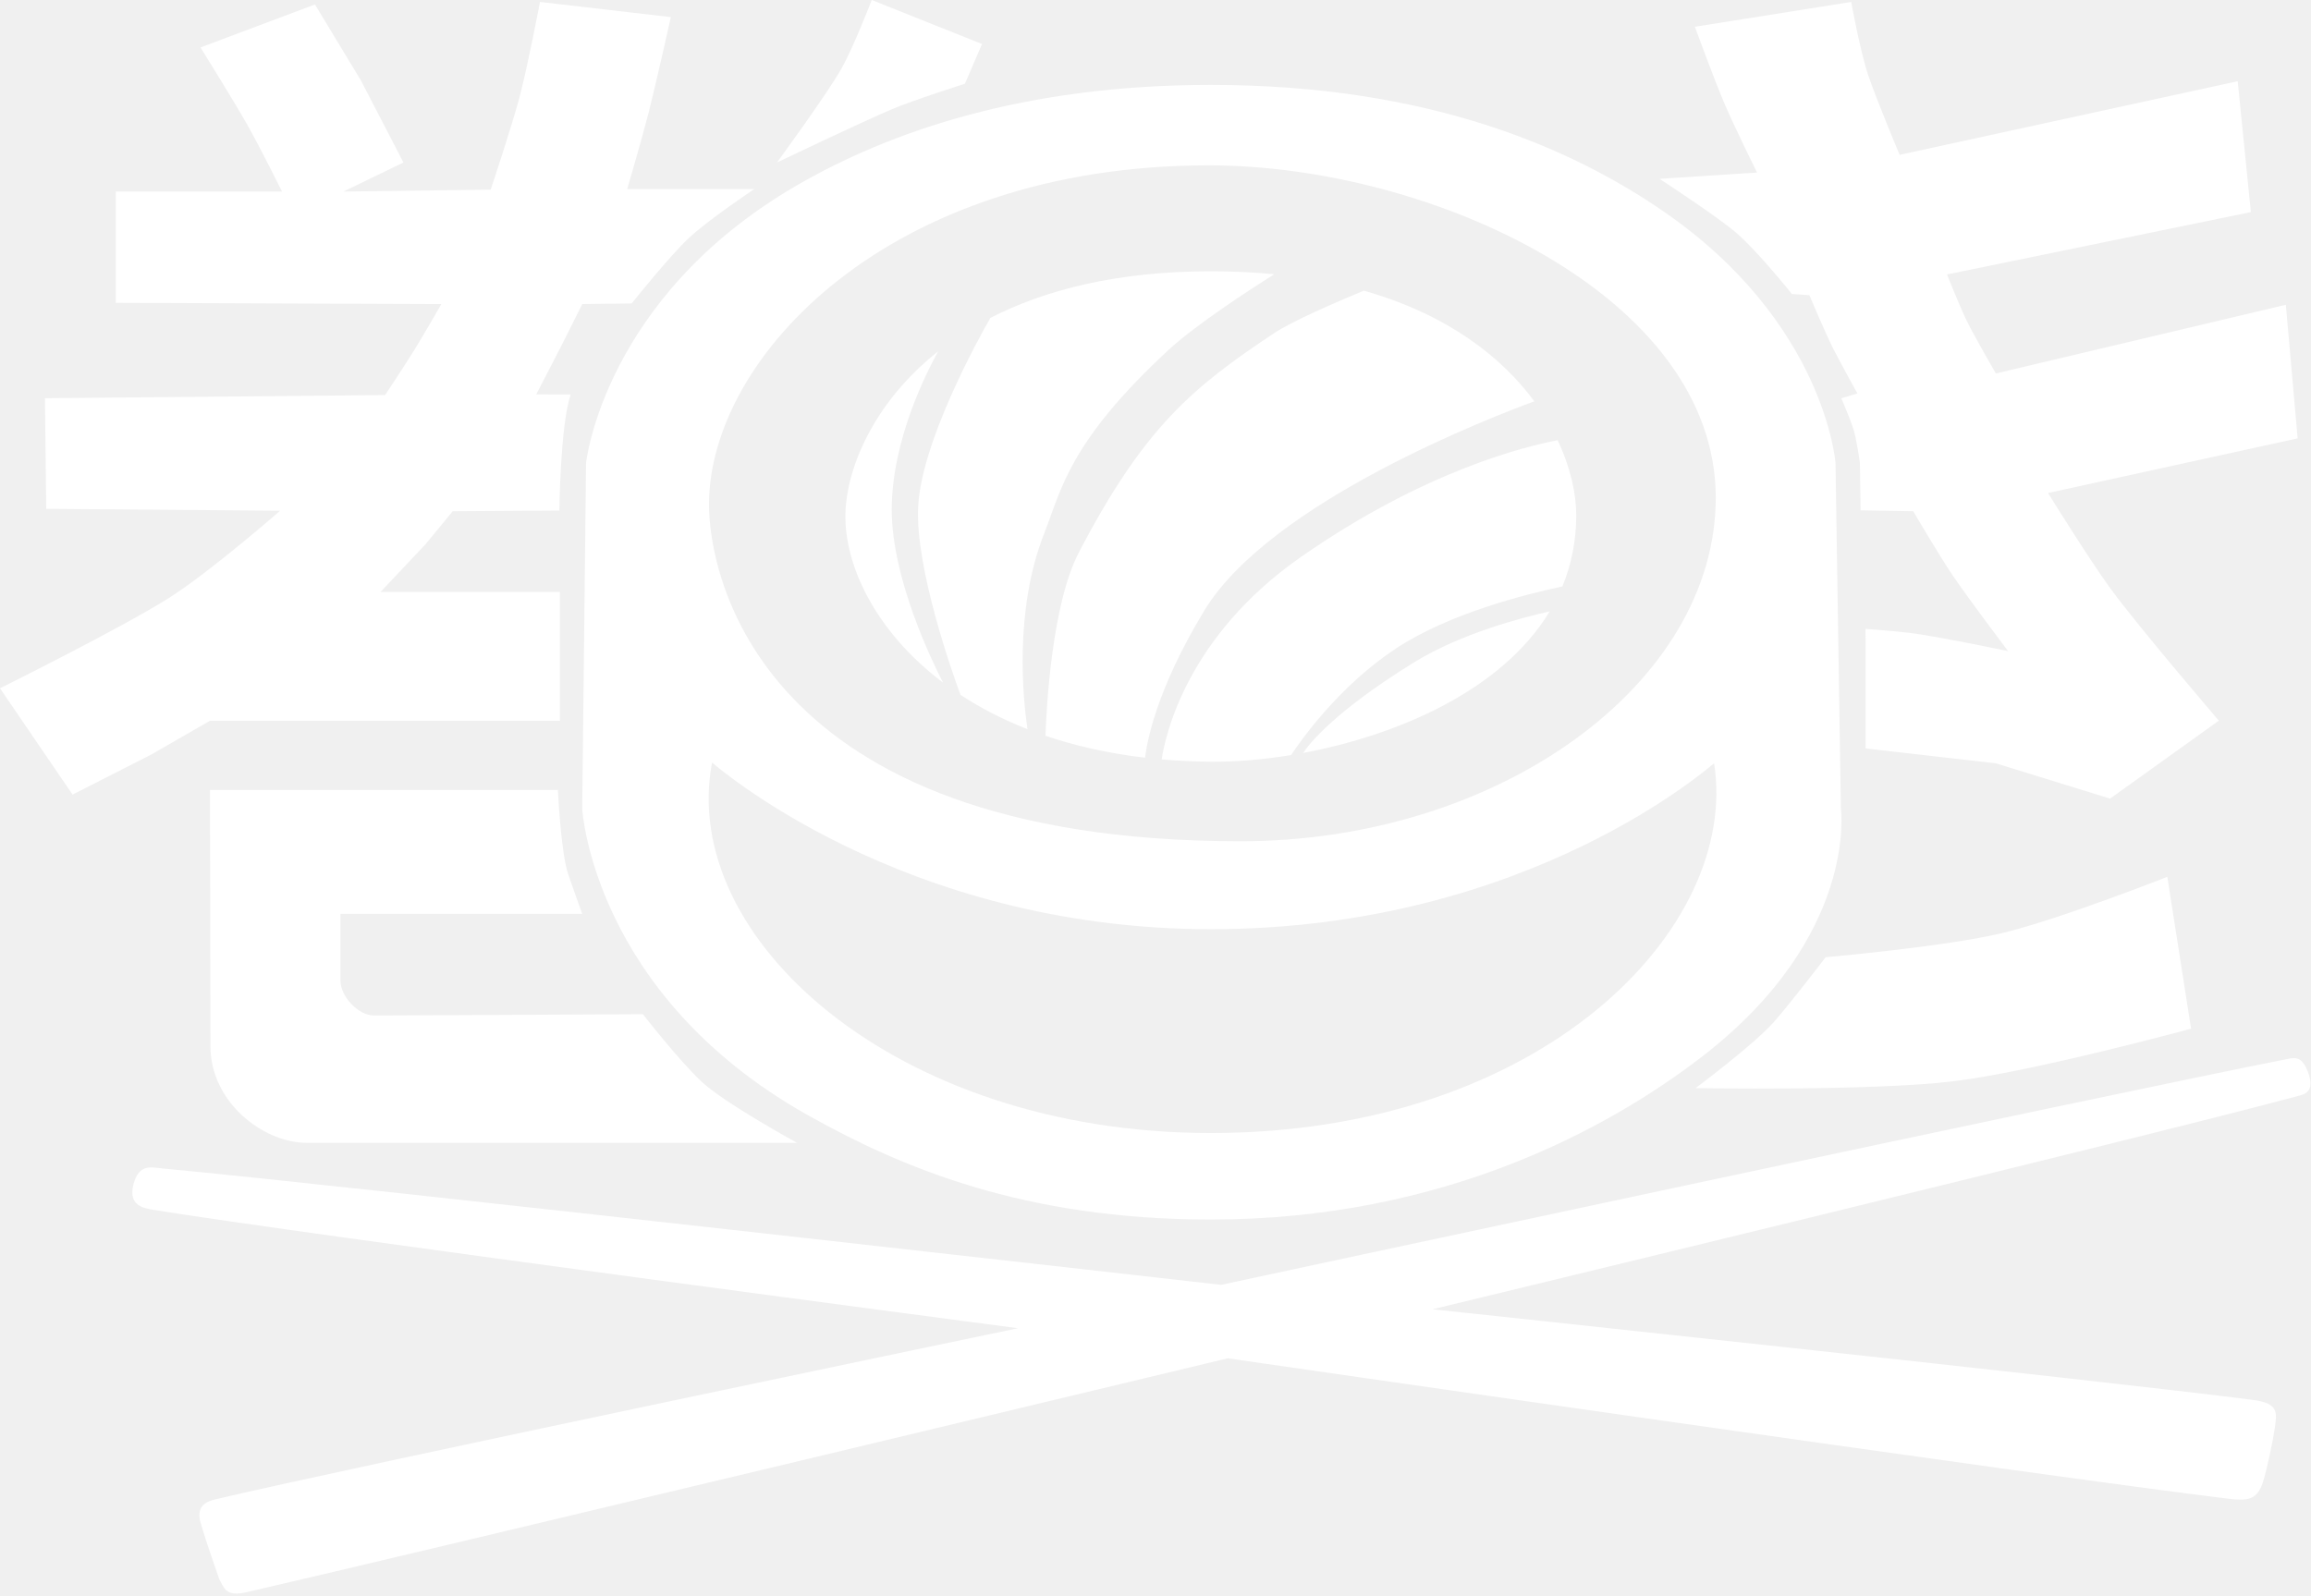
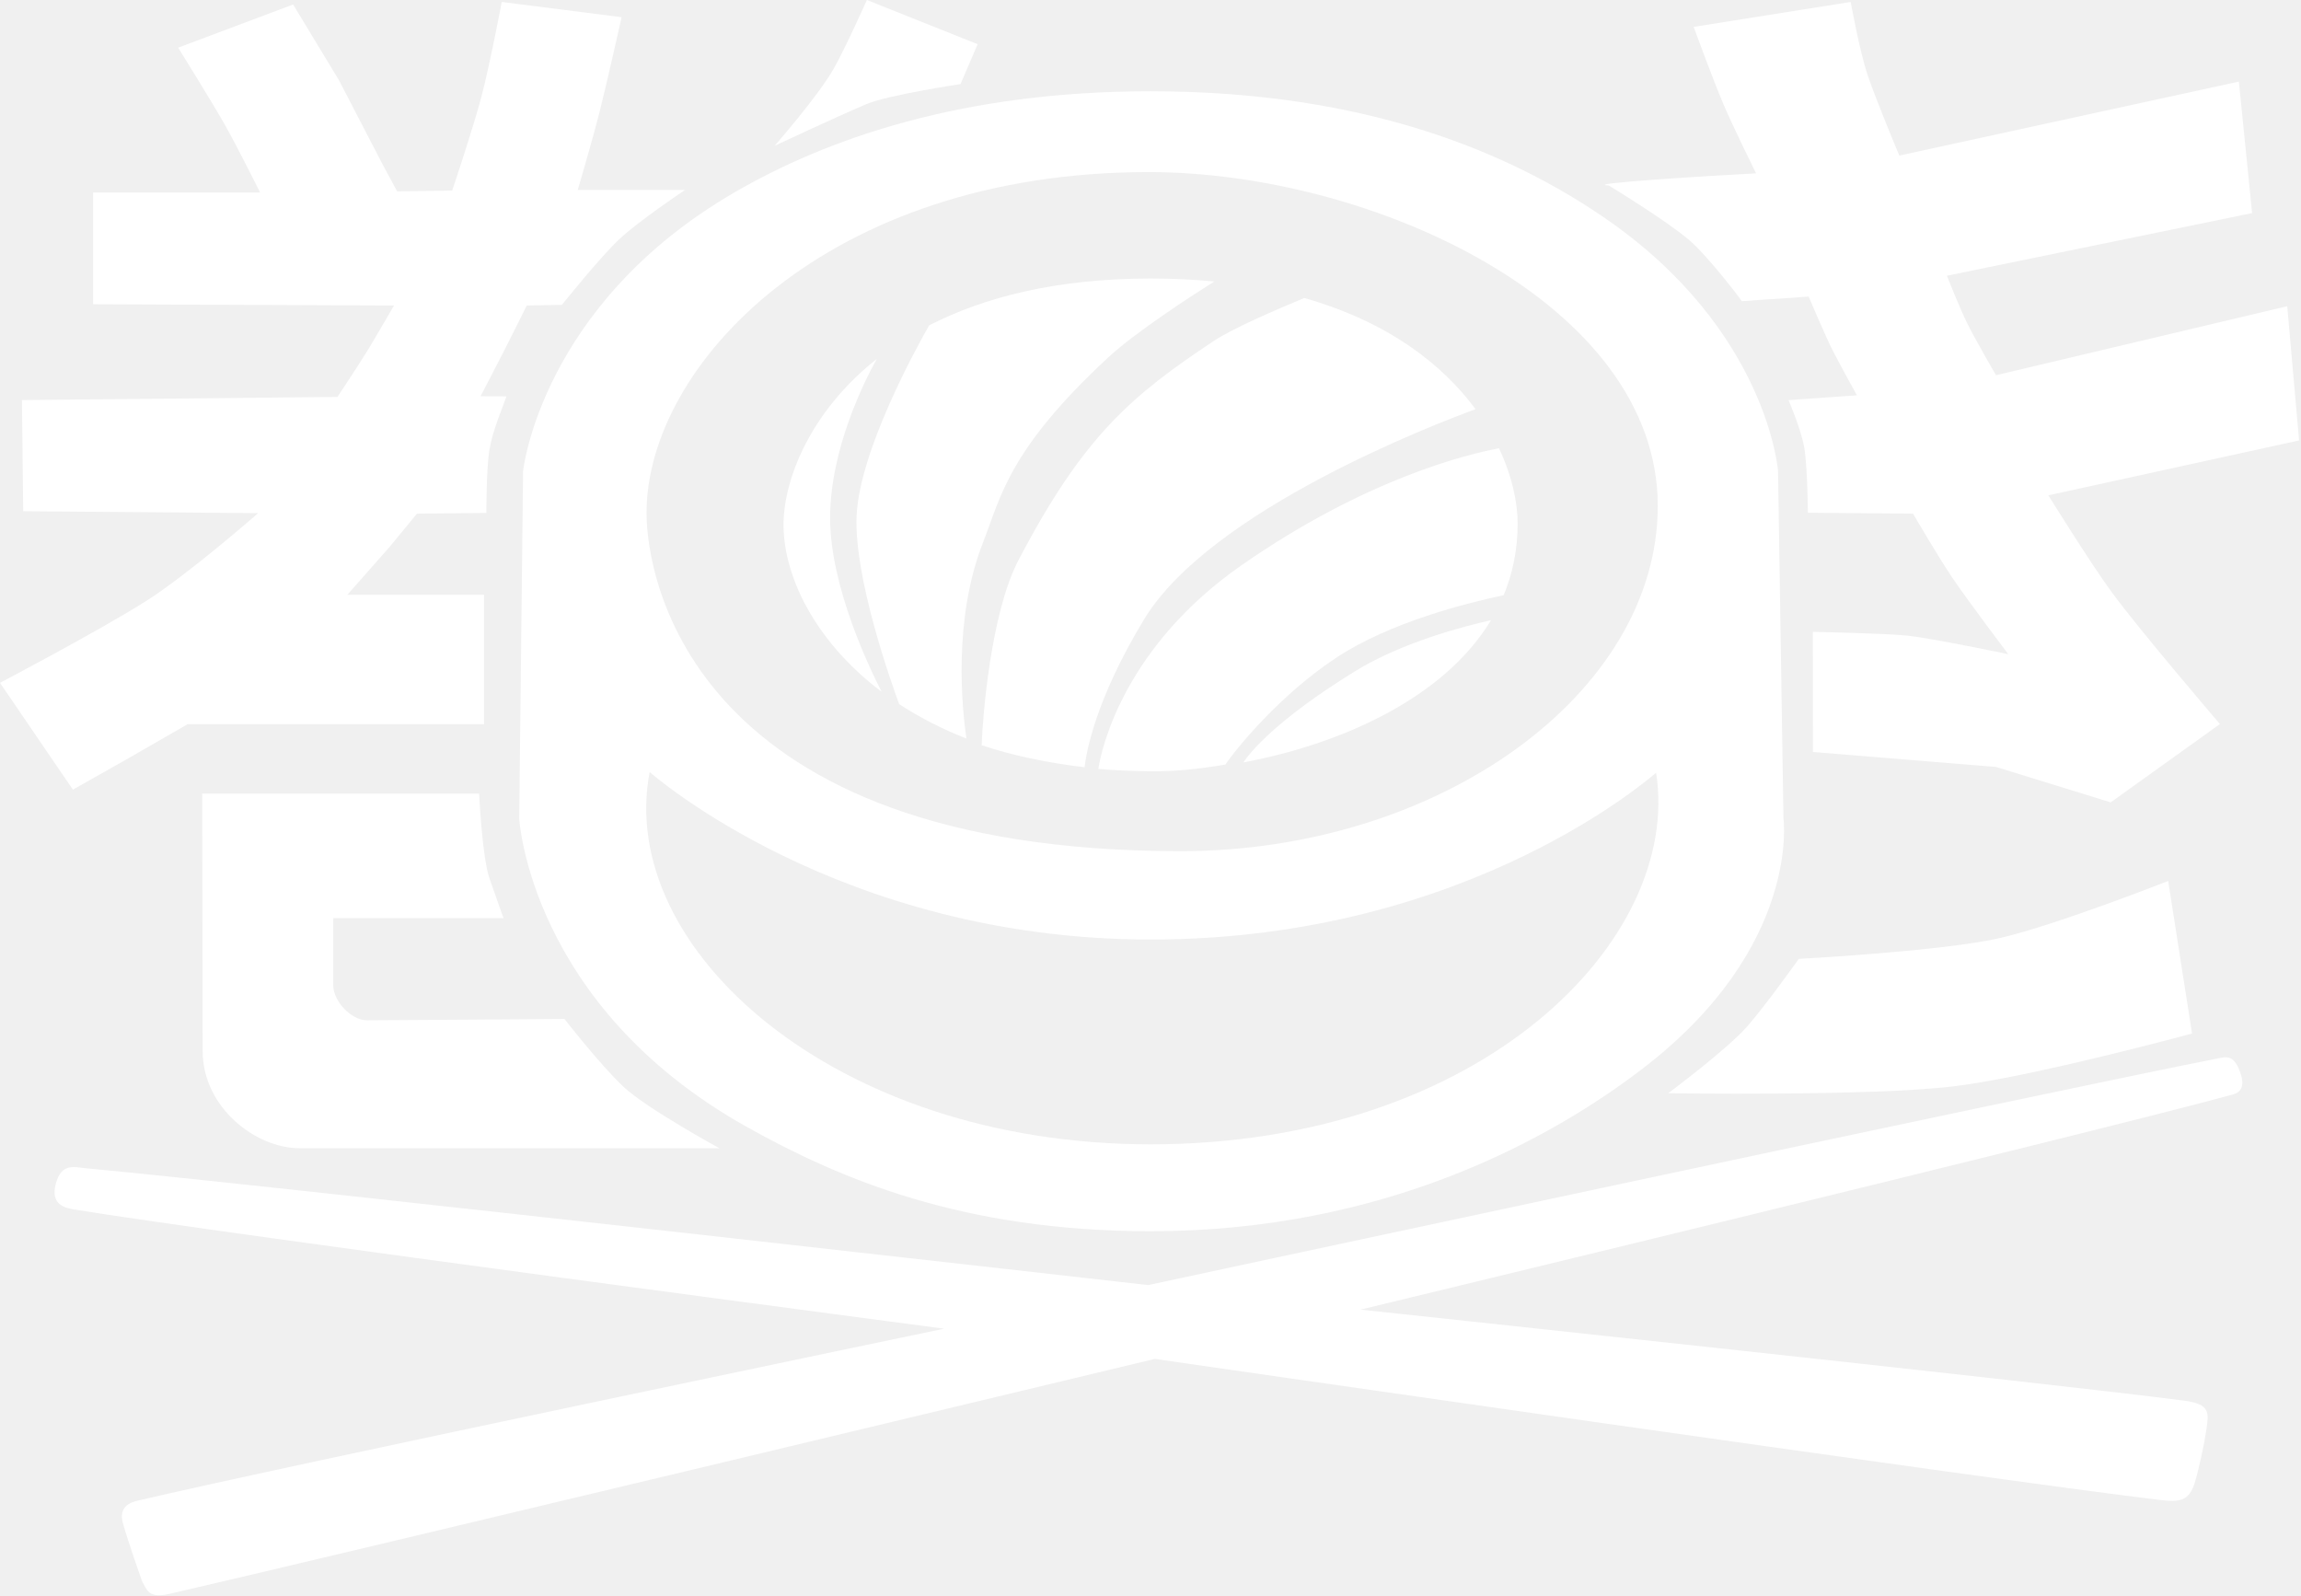
- <svg xmlns="http://www.w3.org/2000/svg" width="100%" height="100%" viewBox="0 0 957 661" version="1.1" xml:space="preserve" style="fill-rule:evenodd;clip-rule:evenodd;stroke-linejoin:round;stroke-miterlimit:2;">
-   <g transform="matrix(1,0,0,1,-21.6102,-169.9588)">
-     <g transform="matrix(1.636233,0,0,1.636233,-295.1143,-363.0487)">
-       <g id="Rollo">
+ <svg xmlns="http://www.w3.org/2000/svg" width="100%" height="100%" viewBox="0 0 793 550" version="1.1" xml:space="preserve" style="fill-rule:evenodd;clip-rule:evenodd;stroke-linejoin:round;stroke-miterlimit:2;">
+   <g transform="matrix(1,0,0,1,0.000155,0.000113)">
+     <g transform="matrix(1,0,0,1,-3.109667,-172.116)">
+       <g transform="matrix(1.36774,0,0,1.36774,-284.2394,-271.3752)">
        <path d="M658.109,442.96L659.474,530.536C659.474,530.536 663.878,562.767 624.295,593.269C600.864,611.325 558.846,634.481 500,634.481C452.546,634.481 421.524,621.223 398.158,608.136C343.6,577.578 340.92,530.536 340.92,530.536L341.89,442.96C341.89,442.96 346.337,401.043 395.203,372.704C418.536,359.173 452.493,347.248 500,347.248C554.925,347.248 591.128,363.127 614.561,379.255C655.512,407.44 658.109,442.96 658.109,442.96ZM373.001,453.478C373.001,470.471 384.705,538.72 507.569,538.72C572.998,538.72 627.799,498.827 627.799,451.734C627.799,400.68 555.77,367.612 499.515,367.612C418.26,367.612 373.001,416.385 373.001,453.478ZM373.784,518.784C365.299,563.141 420.138,612.583 500,612.583C583.94,612.583 633.937,560.683 627.383,518.984C627.352,518.785 581.063,560.983 500,560.983C421.328,560.983 373.792,518.743 373.784,518.784Z" style="fill:white;" />
-         <path d="M432.25,498.567C414.995,485.562 407.209,468.683 407.532,455.713C407.808,444.646 414.348,427.881 431.02,414.681C428.098,419.917 419.257,437.21 419.257,454.787C419.257,472.307 429.546,493.341 432.25,498.567ZM444.208,406.237C457.972,399.169 476.233,394.428 500,394.428C505.664,394.428 511.011,394.687 516.057,395.175C509.837,399.107 496.114,408.025 489.292,414.349C464.013,437.786 462.236,449.638 457.814,460.866C450.126,480.392 452.527,503.011 453.606,510.347C447.267,507.862 441.623,504.918 436.649,501.659C434.714,496.402 425.241,469.788 425.932,454.237C426.66,437.856 440.947,411.952 444.208,406.237ZM538.728,399.339C559.895,405.347 573.609,416.112 581.886,427.355C572.103,430.929 515.141,452.676 498.396,480.267C486.063,500.589 483.786,513.913 483.376,517.571C474.062,516.48 465.671,514.559 458.169,512.013C458.406,504.992 459.741,478.789 466.64,465.555C483.246,433.702 495.598,423.71 515.939,410.152C520.569,407.066 531.537,402.317 538.728,399.339ZM587.789,437.203C591.09,444.182 592.494,450.858 592.494,456.185C592.494,462.777 591.231,468.781 588.972,474.226C579.485,476.219 560.392,481.051 546.989,489.844C532.625,499.267 522.894,513.027 520.324,516.9C513.026,518.099 506.078,518.641 500,518.588C495.694,518.55 491.551,518.349 487.568,518C488.5,511.861 493.968,486.858 522.872,466.712C554.081,444.959 579.605,438.739 587.789,437.203ZM585.78,480.525C573.635,500.65 547.071,511.933 523.363,516.366C525.049,513.871 531.622,505.643 551.569,493.361C563.361,486.1 578.886,482.066 585.78,480.525Z" style="fill:white;" />
      </g>
-       <g id="Letras">
-         <path d="M246.706,525.729L334.768,525.729C334.768,525.729 335.515,541.653 337.361,547.044C338.869,551.45 340.92,557.094 340.92,557.094L279.728,557.094L279.728,573.988C279.728,578 284.228,582.834 288.241,582.834C293.657,582.834 356.272,582.5 356.272,582.5C356.272,582.5 365.239,594.036 371.093,599.545C376.946,605.054 395.313,615.071 395.313,615.071L271.277,615.071C260.078,615.071 246.831,604.695 246.831,590.625C246.831,576.556 246.706,525.729 246.706,525.729Z" style="fill:white;" />
-         <path d="M193.569,500C193.569,500 224.529,484.611 236.345,477.119C246.835,470.468 264.469,455.047 264.469,455.047L205.267,454.564L204.946,426.564L291.029,425.766C291.029,425.766 296.011,418.266 298.385,414.427C300.751,410.6 305.27,402.731 305.27,402.731L222.87,402.411L222.87,374.248L264.953,374.248C264.953,374.248 259.28,362.853 256.178,357.369C252.738,351.289 244.314,337.765 244.314,337.765L273.274,326.886L284.889,346.075L295.673,366.889L280.473,374.247L317.751,373.765C317.751,373.765 323.05,357.98 325.131,350.06C327.188,342.229 330.233,326.245 330.233,326.245L363.354,330.085C363.354,330.085 359.6,346.887 357.76,354.14C356.086,360.737 352.311,373.608 352.311,373.608L384.481,373.608C384.481,373.608 372.894,381.31 367.8,386.109C362.944,390.684 353.426,402.57 353.426,402.57L340.92,402.726C340.92,402.726 337.416,409.807 335.504,413.562C333.563,417.374 329.271,425.604 329.271,425.604C329.271,425.604 335.07,425.626 337.995,425.626C335.365,433.317 335.139,454.997 335.139,454.997L308.136,455.175L301.252,463.544L289.871,475.615L335.271,475.615L335.271,508.218L246.706,508.218L231.897,516.74L211.934,526.911L193.569,500Z" style="fill:white;" />
-         <path d="M414.192,325.753L442.099,336.893L437.783,346.942C437.783,346.942 424.651,351.127 419.148,353.464C411.348,356.777 390.217,366.877 390.217,366.877C390.217,366.877 402.565,350.051 406.488,343.188C409.53,337.867 414.192,325.753 414.192,325.753Z" style="fill:white;" />
-         <g transform="matrix(1,0,0,1,2,0)">
-           <path d="M620.516,332.529L660.089,326.245C660.089,326.245 662.311,338.667 664.422,344.878C666.591,351.259 672.335,364.954 672.335,364.954L757.898,346.315L761.228,379.44L684.323,395.228C684.323,395.228 687.602,403.48 689.375,407.072C691.437,411.25 696.696,420.297 696.696,420.297L770.081,402.908L773.068,436.722L709.892,450.557C709.892,450.557 720.26,467.303 725.841,474.939C732.846,484.522 753.121,508.189 753.121,508.189L725.602,527.922L696.721,519.001L663.732,515.226L663.706,484.961C663.706,484.961 668.987,485.33 674.426,485.915C680.462,486.564 699.788,490.589 699.788,490.589C699.788,490.589 689.785,477.355 685.785,471.453C682.221,466.194 675.789,455.174 675.789,455.174L662.463,454.948L662.279,442.935C662.279,442.935 661.46,436.808 660.54,434.045C659.7,431.52 657.581,426.578 657.581,426.578L661.655,425.358C661.655,425.358 657.735,418.32 655.575,414.107C653.77,410.588 649.496,400.485 649.496,400.485L645.065,400.172C645.065,400.172 636.778,389.788 631.239,384.905C626.501,380.729 611.565,371.031 611.565,371.031L636.248,369.433C636.248,369.433 630.489,357.803 628.01,351.988C625.388,345.838 620.516,332.529 620.516,332.529Z" style="fill:white;" />
+       <g transform="matrix(1.36774,0,0,1.36774,-284.2394,-271.3752)">
+         <path d="M432.25,498.567C414.995,485.562 407.209,468.683 407.532,455.713C407.808,444.646 414.348,427.881 431.02,414.681C428.098,419.917 419.257,437.21 419.257,454.787C419.257,472.307 429.546,493.341 432.25,498.567ZM444.208,406.237C457.972,399.169 476.233,394.428 500,394.428C505.664,394.428 511.011,394.687 516.057,395.175C509.837,399.107 496.114,408.025 489.292,414.349C464.013,437.786 462.236,449.638 457.814,460.866C450.126,480.392 452.527,503.011 453.606,510.347C447.267,507.862 441.623,504.918 436.649,501.659C434.714,496.402 425.241,469.788 425.932,454.237C426.66,437.856 440.947,411.952 444.208,406.237ZM538.728,399.339C559.895,405.347 573.609,416.112 581.886,427.355C572.103,430.929 515.141,452.676 498.396,480.267C486.063,500.589 483.786,513.913 483.376,517.571C474.062,516.48 464.94,514.559 457.438,512.013C457.675,504.992 459.741,478.789 466.64,465.555C483.246,433.702 495.598,423.71 515.939,410.152C520.569,407.066 531.537,402.317 538.728,399.339ZM587.789,437.203C591.09,444.182 592.494,450.858 592.494,456.185C592.494,462.777 591.231,468.781 588.972,474.226C579.485,476.219 560.392,481.051 546.989,489.844C532.625,499.267 521.432,513.027 518.862,516.9C511.564,518.099 506.078,518.641 500,518.588C495.694,518.55 490.82,518.349 486.837,518C487.769,511.861 493.968,486.858 522.872,466.712C554.081,444.959 579.605,438.739 587.789,437.203ZM585.78,480.525C573.635,500.65 547.071,511.933 523.363,516.366C525.049,513.871 531.622,505.643 551.569,493.361C563.361,486.1 578.886,482.066 585.78,480.525Z" style="fill:white;" />
+       </g>
+       <g transform="matrix(1.36774,0,0,1.36774,-264.6425,-273.4296)">
+         <path d="M246.706,525.729L316.49,525.729C316.49,525.729 317.237,541.653 319.083,547.044C320.591,551.45 322.642,557.094 322.642,557.094L279.728,557.094L279.728,573.988C279.728,578 284.228,582.834 288.241,582.834C293.657,582.834 337.994,582.5 337.994,582.5C337.994,582.5 346.961,594.036 352.815,599.545C358.668,605.054 377.035,615.071 377.035,615.071L271.277,615.071C260.078,615.071 246.831,604.695 246.831,590.625C246.831,576.556 246.706,525.729 246.706,525.729Z" style="fill:white;" />
+       </g>
+       <g transform="matrix(1.36774,0,0,1.36774,-264.6425,-273.4296)">
+         <g transform="matrix(1,0,0,1,-3.655665,0)">
+           <path d="M199.418,497.807C199.418,497.807 224.529,484.611 236.345,477.119C246.835,470.468 264.469,455.047 264.469,455.047L205.267,454.564L204.946,426.564L284.449,425.766C284.449,425.766 289.431,418.266 291.805,414.427C292.207,413.777 292.671,413.01 293.165,412.185C295.576,408.153 298.69,402.731 298.69,402.731L222.87,402.411L222.87,374.248L264.953,374.248C264.953,374.248 259.28,362.853 256.178,357.369C252.738,351.289 244.314,337.765 244.314,337.765L273.274,326.886L284.889,346.075L295.673,366.889L299.482,373.968L313.364,373.765C313.364,373.765 318.663,357.98 320.744,350.06C322.801,342.229 325.846,326.245 325.846,326.245L356.043,330.085C356.043,330.085 352.289,346.887 350.449,354.14C348.775,360.737 345,373.608 345,373.608L372.052,373.608C372.052,373.608 360.465,381.31 355.371,386.109C350.515,390.684 340.997,402.57 340.997,402.57L332.146,402.726C332.146,402.726 328.642,409.807 326.73,413.562C324.789,417.374 320.497,425.604 320.497,425.604C320.497,425.604 324.103,425.626 327.028,425.626C325.901,428.921 323.605,434.049 322.763,438.944C321.938,443.745 321.979,454.997 321.979,454.997L304.48,455.175L297.596,463.544L286.946,475.615L321.379,475.615L321.379,508.218L246.706,508.218L231.897,516.74L217.783,524.718L199.418,497.807Z" style="fill:white;" />
        </g>
-         <path d="M622.682,601.213C622.682,601.213 637.442,590.24 642.58,584.395C647.173,579.17 655.596,568.086 655.596,568.086C655.596,568.086 685.573,565.434 699.988,562.041C714.348,558.66 742.086,547.725 742.086,547.725L748.095,586.174C748.095,586.174 707.825,597.097 687.879,599.489C666.976,601.995 622.682,601.213 622.682,601.213Z" style="fill:white;" />
      </g>
-       <path id="Palitos" d="M248.1,705.314C246.302,705.74 242.794,706.75 244.462,711.64C245.422,715.129 249.043,725.501 249.058,725.528C250.316,727.707 250.59,730.067 255.983,728.825C298.328,719.074 504.29,669.615 504.29,669.615C504.29,669.615 714.029,699.957 757.695,705.176C762.417,705.741 764.864,705.471 766.289,700.934C767.352,697.549 768.778,690.777 769.276,687.319C769.866,683.226 770.241,680.988 763.68,680.136C728.097,675.516 556.102,657.202 556.102,657.202C556.102,657.202 738.899,613.067 775.837,603.021C778.114,602.402 779.055,600.763 777.662,597.091C776.519,594.079 775.185,593.305 773.125,593.71C727.273,602.725 502.623,651.018 502.623,651.018C502.623,651.018 280.738,625.815 234.86,621.571C232.04,621.311 228.76,620.147 227.354,625.555C226.015,630.707 229.511,631.559 232.152,631.989C269.463,638.064 451.222,662.003 451.222,662.003C451.222,662.003 282.598,697.156 248.1,705.314Z" style="fill:white;" />
+       <g transform="matrix(1.36774,0,0,1.36774,-264.6425,-273.4296)">
+         <path d="M414.192,325.753L442.099,336.893L437.783,346.942C437.783,346.942 419.533,349.665 414.03,352.002C406.23,355.315 390.948,362.49 390.948,362.49C390.948,362.49 401.834,350.051 405.757,343.188C408.799,337.867 414.192,325.753 414.192,325.753Z" style="fill:white;" />
+       </g>
+       <g transform="matrix(1.36774,0,0,1.36774,-261.907,-273.4296)">
+         <path d="M620.516,332.529L660.089,326.245C660.089,326.245 662.311,338.667 664.422,344.878C666.591,351.259 672.335,364.954 672.335,364.954L757.898,346.315L761.228,379.44L684.323,395.228C684.323,395.228 687.602,403.48 689.375,407.072C691.437,411.25 696.696,420.297 696.696,420.297L770.081,402.908L773.068,436.722L709.892,450.557C709.892,450.557 720.26,467.303 725.841,474.939C732.846,484.522 753.121,508.189 753.121,508.189L725.602,527.922L696.721,519.001L650.572,515.226L650.546,484.961C650.546,484.961 668.987,485.33 674.426,485.915C680.462,486.564 699.788,490.589 699.788,490.589C699.788,490.589 689.785,477.355 685.785,471.453C682.221,466.194 675.789,455.174 675.789,455.174L649.303,454.948C649.303,454.948 649.192,443.225 648.387,438.548C647.574,433.82 644.421,426.578 644.421,426.578L661.655,425.358C661.655,425.358 657.735,418.32 655.575,414.107C653.77,410.588 649.496,400.485 649.496,400.485L632.636,401.634C632.791,401.651 624.34,390.542 619.54,386.367C613.957,381.51 599.136,372.493 599.136,372.493C591.846,372.06 625.301,369.983 636.248,369.433C636.248,369.433 630.489,357.803 628.01,351.988C625.388,345.838 620.516,332.529 620.516,332.529Z" style="fill:white;" />
+       </g>
+       <g transform="matrix(1.36774,0,0,1.36774,-264.6425,-273.4296)">
+         <path d="M616.102,601.213C616.102,601.213 630.862,590.24 636,584.395C640.593,579.17 649.016,567.355 649.016,567.355C649.016,567.355 685.573,565.434 699.988,562.041C714.348,558.66 742.086,547.725 742.086,547.725L748.095,586.174C748.095,586.174 707.825,597.097 687.879,599.489C666.976,601.995 616.102,601.213 616.102,601.213Z" style="fill:white;" />
+       </g>
+       <g id="Palitos" transform="matrix(1.36774,0,0,1.36774,-288.6425,-275.4296)">
+         <path d="M248.1,705.314C246.302,705.74 242.794,706.75 244.462,711.64C245.422,715.129 249.043,725.501 249.058,725.528C250.316,727.707 250.59,730.067 255.983,728.825C298.328,719.074 504.29,669.615 504.29,669.615C504.29,669.615 714.029,699.957 757.695,705.176C762.417,705.741 764.864,705.471 766.289,700.934C767.352,697.549 768.778,690.777 769.276,687.319C769.866,683.226 770.241,680.988 763.68,680.136C728.097,675.516 556.102,657.202 556.102,657.202C556.102,657.202 738.899,613.067 775.837,603.021C778.114,602.402 779.055,600.763 777.662,597.091C776.519,594.079 775.185,593.305 773.125,593.71C727.273,602.725 502.623,651.018 502.623,651.018C502.623,651.018 280.738,625.815 234.86,621.571C232.04,621.311 228.76,620.147 227.354,625.555C226.015,630.707 229.511,631.559 232.152,631.989C269.463,638.064 451.222,662.003 451.222,662.003C451.222,662.003 282.598,697.156 248.1,705.314Z" style="fill:white;" />
+       </g>
    </g>
  </g>
</svg>
